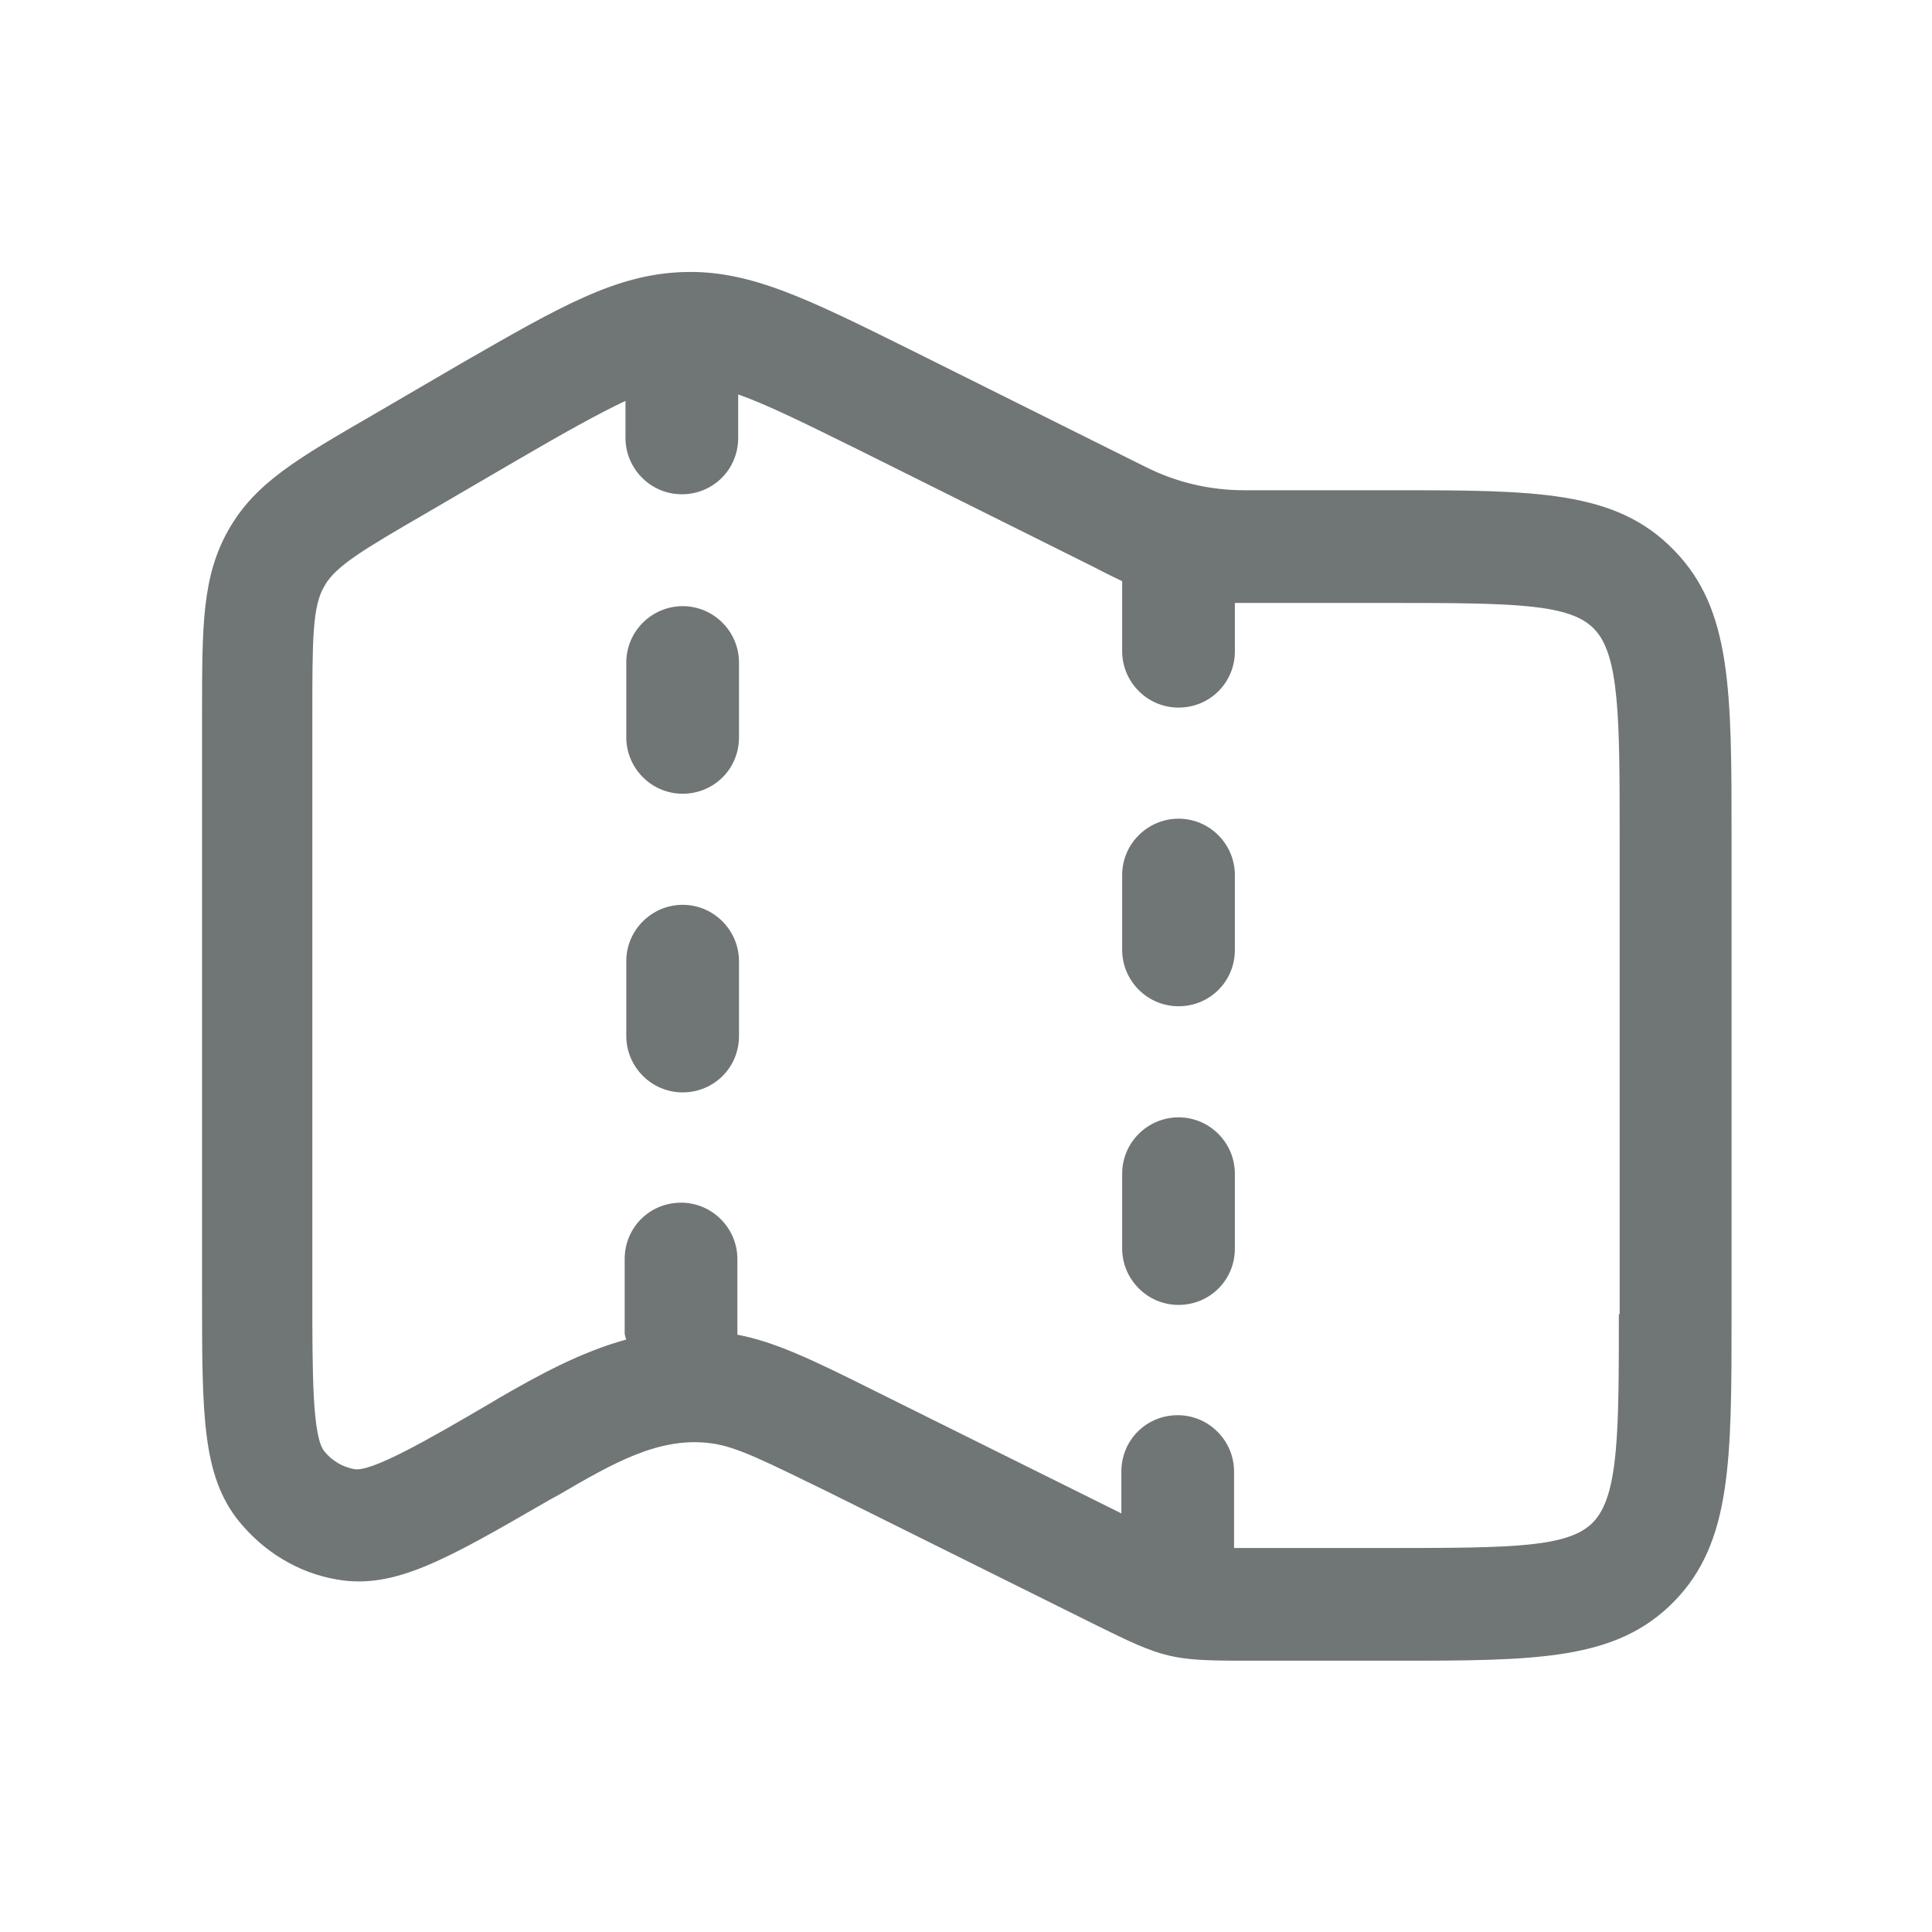
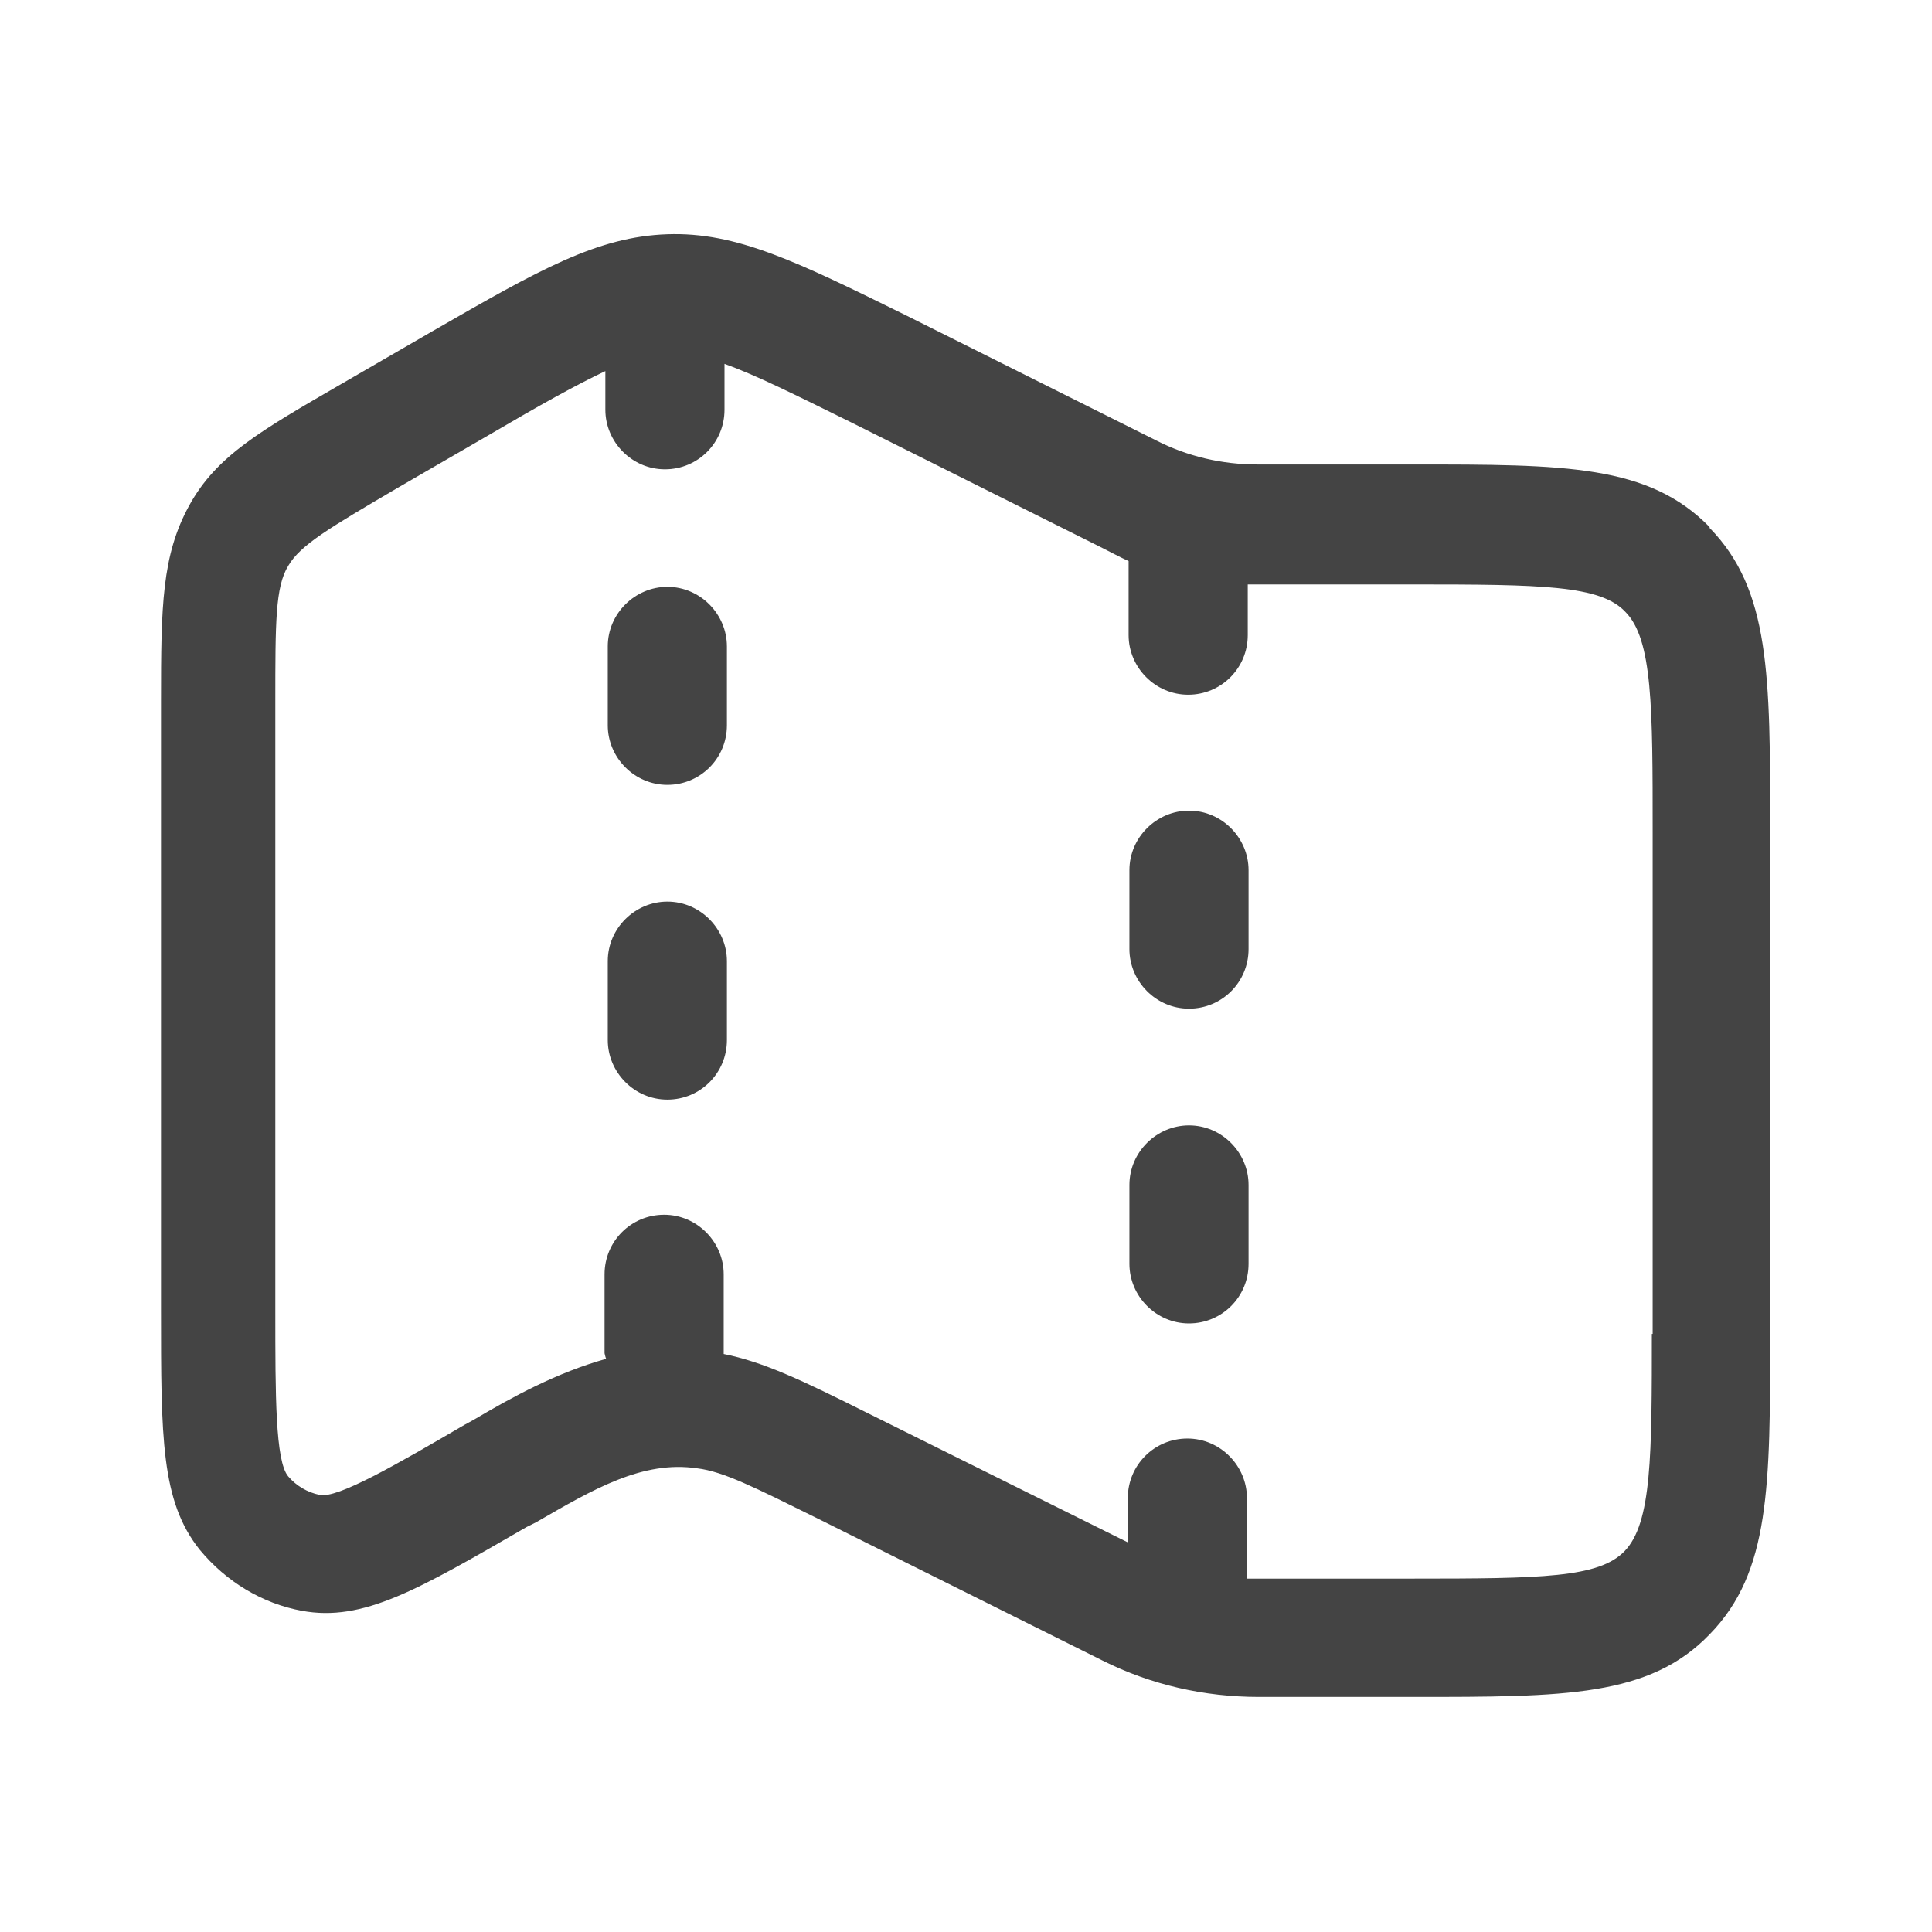
- <svg xmlns="http://www.w3.org/2000/svg" width="24" height="24" viewBox="0 0 24 24">
-   <g fill="#707575">
-     <path d="M20.79 6.83c-.72-.74-1.71-.74-3.5-.74h-1.83q-.65 0-1.23-.29L11.3 4.34c-1.29-.64-2-.99-2.82-.96-.83.03-1.51.42-2.76 1.14l-1.08.63c-.95.55-1.47.85-1.8 1.43s-.33 1.19-.33 2.3v7.19c0 1.51 0 2.26.46 2.83.31.38.74.64 1.21.72.72.13 1.37-.25 2.65-.99l.11-.06c.67-.39 1.25-.73 1.9-.64.31.04.68.23 1.42.59l3.36 1.67c.83.41.93.44 1.85.44h1.83c1.79 0 2.78 0 3.5-.74.71-.73.71-1.74.71-3.56V10.4c0-1.82 0-2.83-.71-3.56Zm-.68 9.49c0 1.46 0 2.26-.32 2.59-.3.31-.98.32-2.51.32h-1.95v-.95c0-.38-.31-.7-.7-.7s-.7.31-.7.7v.52l-3.08-1.53c-.76-.38-1.22-.6-1.69-.69v-.94c0-.38-.31-.7-.7-.7s-.7.31-.7.7v.93s.01.05.02.07c-.58.16-1.1.45-1.57.72l-.1.06c-.8.47-1.5.87-1.71.83a.62.62 0 0 1-.37-.22c-.15-.18-.15-.96-.15-1.95V8.89c0-.94 0-1.36.15-1.61.14-.25.48-.45 1.29-.92l1.08-.63c.6-.35 1.03-.59 1.37-.75v.46c0 .38.31.7.7.7s.7-.31.7-.7V4.9c.37.13.83.36 1.5.69l2.93 1.46c.13.07.24.12.34.17v.87c0 .38.31.7.7.7s.7-.31.7-.7v-.6h1.95c1.52 0 2.21.01 2.51.32.32.32.32 1.13.32 2.59v5.93Z" />
-     <path d="M14.64 10.17c-.38 0-.7.31-.7.7v.93c0 .38.31.7.7.7s.7-.31.7-.7v-.93c0-.38-.31-.7-.7-.7m0 3.71c-.38 0-.7.31-.7.7v.93c0 .38.31.7.7.7s.7-.31.7-.7v-.93c0-.38-.31-.7-.7-.7m-6.16-2.64c-.38 0-.7.31-.7.7v.93c0 .38.31.7.7.7s.7-.31.7-.7v-.93c0-.38-.31-.7-.7-.7m0-3.71c-.38 0-.7.31-.7.7v.93c0 .38.31.7.7.7s.7-.31.7-.7v-.93c0-.38-.31-.7-.7-.7" />
-   </g>
+ <svg xmlns="http://www.w3.org/2000/svg" viewBox="0 0 24 24">
+   <path fill="#444" d="M21.24 6.55c-.76-.78-1.8-.78-3.68-.78h-1.94c-.44 0-.87-.1-1.26-.3l-3.1-1.55C9.9 3.25 9.15 2.88 8.29 2.91c-.87.03-1.59.44-2.91 1.2l-1.14.66c-1 .58-1.55.89-1.89 1.51S2 7.53 2 8.7v7.57c0 1.59 0 2.38.48 2.98.33.4.78.67 1.27.76.76.14 1.44-.26 2.79-1.04l.12-.06c.71-.41 1.32-.77 2-.67.33.04.72.24 1.49.62l3.55 1.77c.6.3 1.26.45 1.94.45h1.92c1.88 0 2.93 0 3.68-.78.75-.77.75-1.83.75-3.75v-6.24c0-1.92 0-2.98-.75-3.75h-.01Zm-.72 9.99c0 1.54 0 2.38-.34 2.73-.32.33-1.03.34-2.64.34h-2.05v-1c0-.4-.33-.74-.74-.74s-.74.33-.74.74v.55l-3.24-1.61c-.8-.4-1.28-.63-1.78-.73v-.99c0-.4-.33-.74-.74-.74s-.74.33-.74.74v.98s.01.05.02.07c-.61.17-1.16.47-1.65.76l-.11.06c-.84.49-1.58.92-1.8.87a.7.7 0 0 1-.39-.23c-.16-.19-.16-1.01-.16-2.05V8.72c0-.99 0-1.43.16-1.69.15-.26.51-.47 1.36-.97l1.14-.66c.63-.37 1.08-.62 1.44-.79v.48c0 .4.33.74.74.74S9 5.5 9 5.09v-.57c.39.14.87.38 1.58.73l3.08 1.54c.14.07.25.13.36.18v.92c0 .4.33.74.74.74s.74-.33.74-.74v-.63h2.05c1.6 0 2.33.01 2.64.34.34.34.34 1.19.34 2.73v6.24h-.01Z" />
+   <path fill="#444" d="M14.77 10.07c-.4 0-.74.33-.74.74v.98c0 .4.33.74.74.74s.74-.33.74-.74v-.98c0-.4-.33-.74-.74-.74m0 3.91c-.4 0-.74.33-.74.74v.98c0 .4.33.74.74.74s.74-.33.74-.74v-.98c0-.4-.33-.74-.74-.74M8.29 11.2c-.4 0-.74.33-.74.74v.98c0 .4.33.74.74.74s.74-.33.74-.74v-.98c0-.4-.33-.74-.74-.74m0-3.91c-.4 0-.74.33-.74.74v.98c0 .4.33.74.74.74s.74-.33.74-.74v-.98c0-.4-.33-.74-.74-.74" />
</svg>
